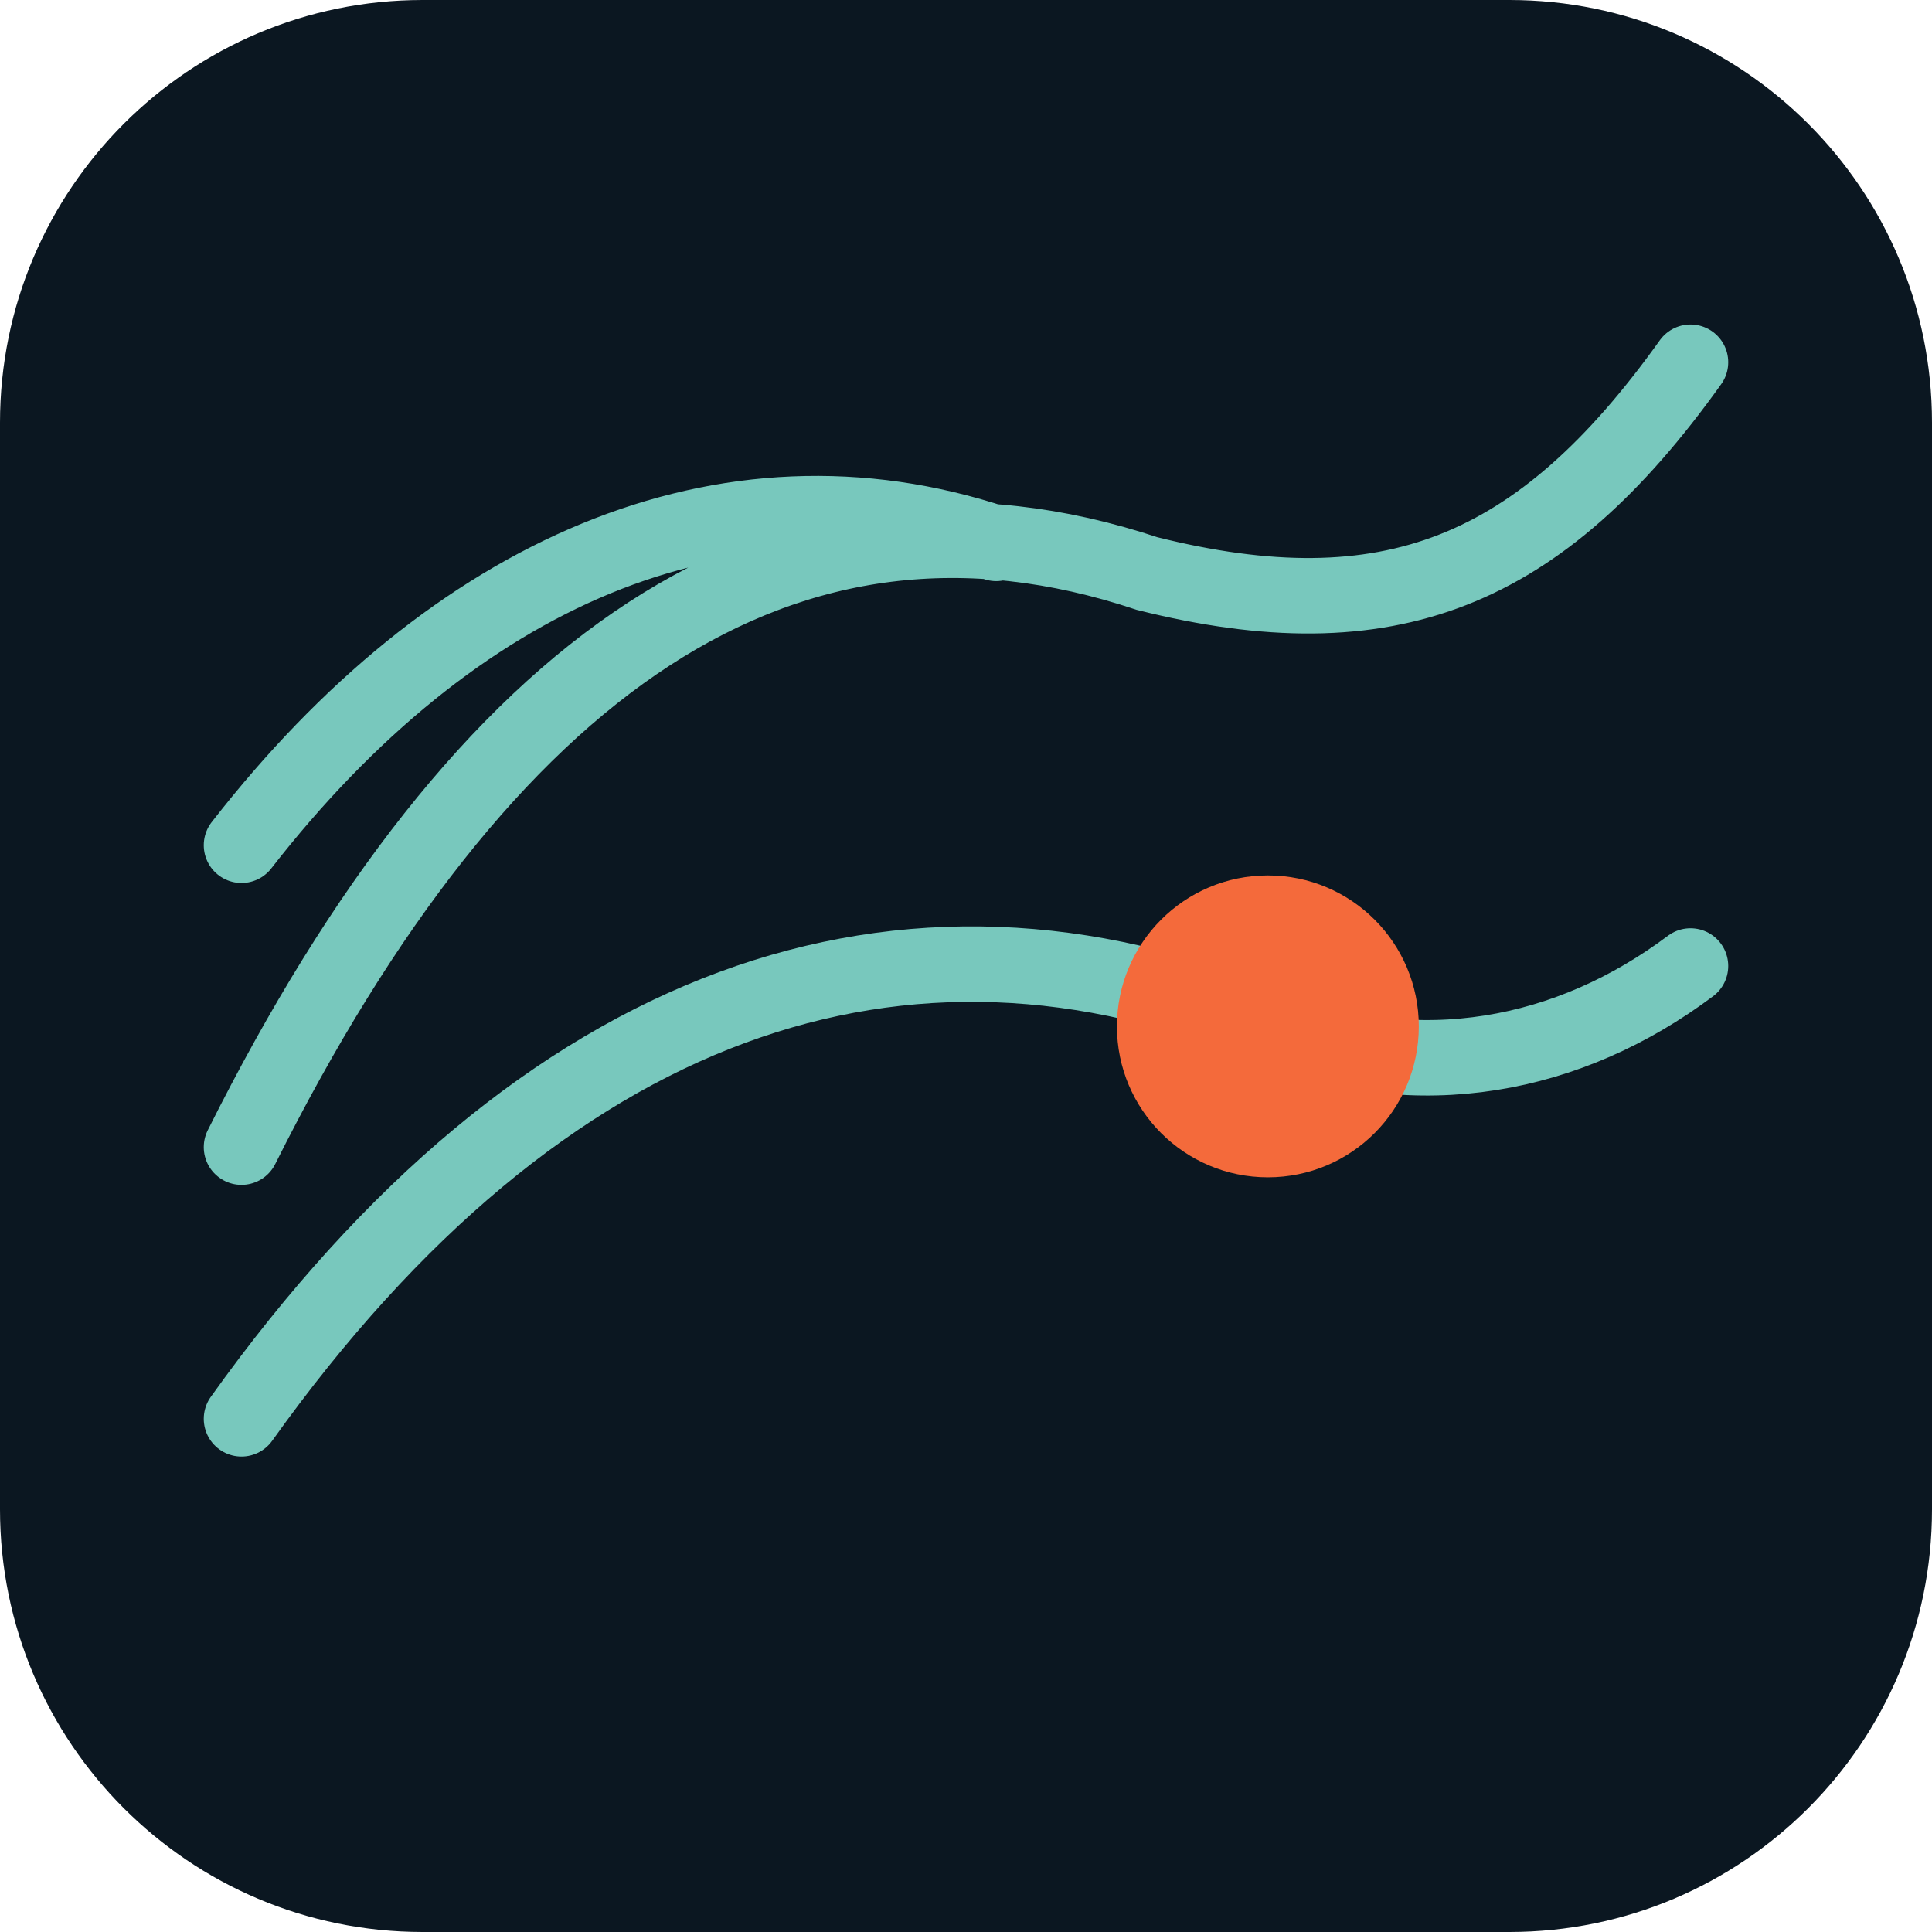
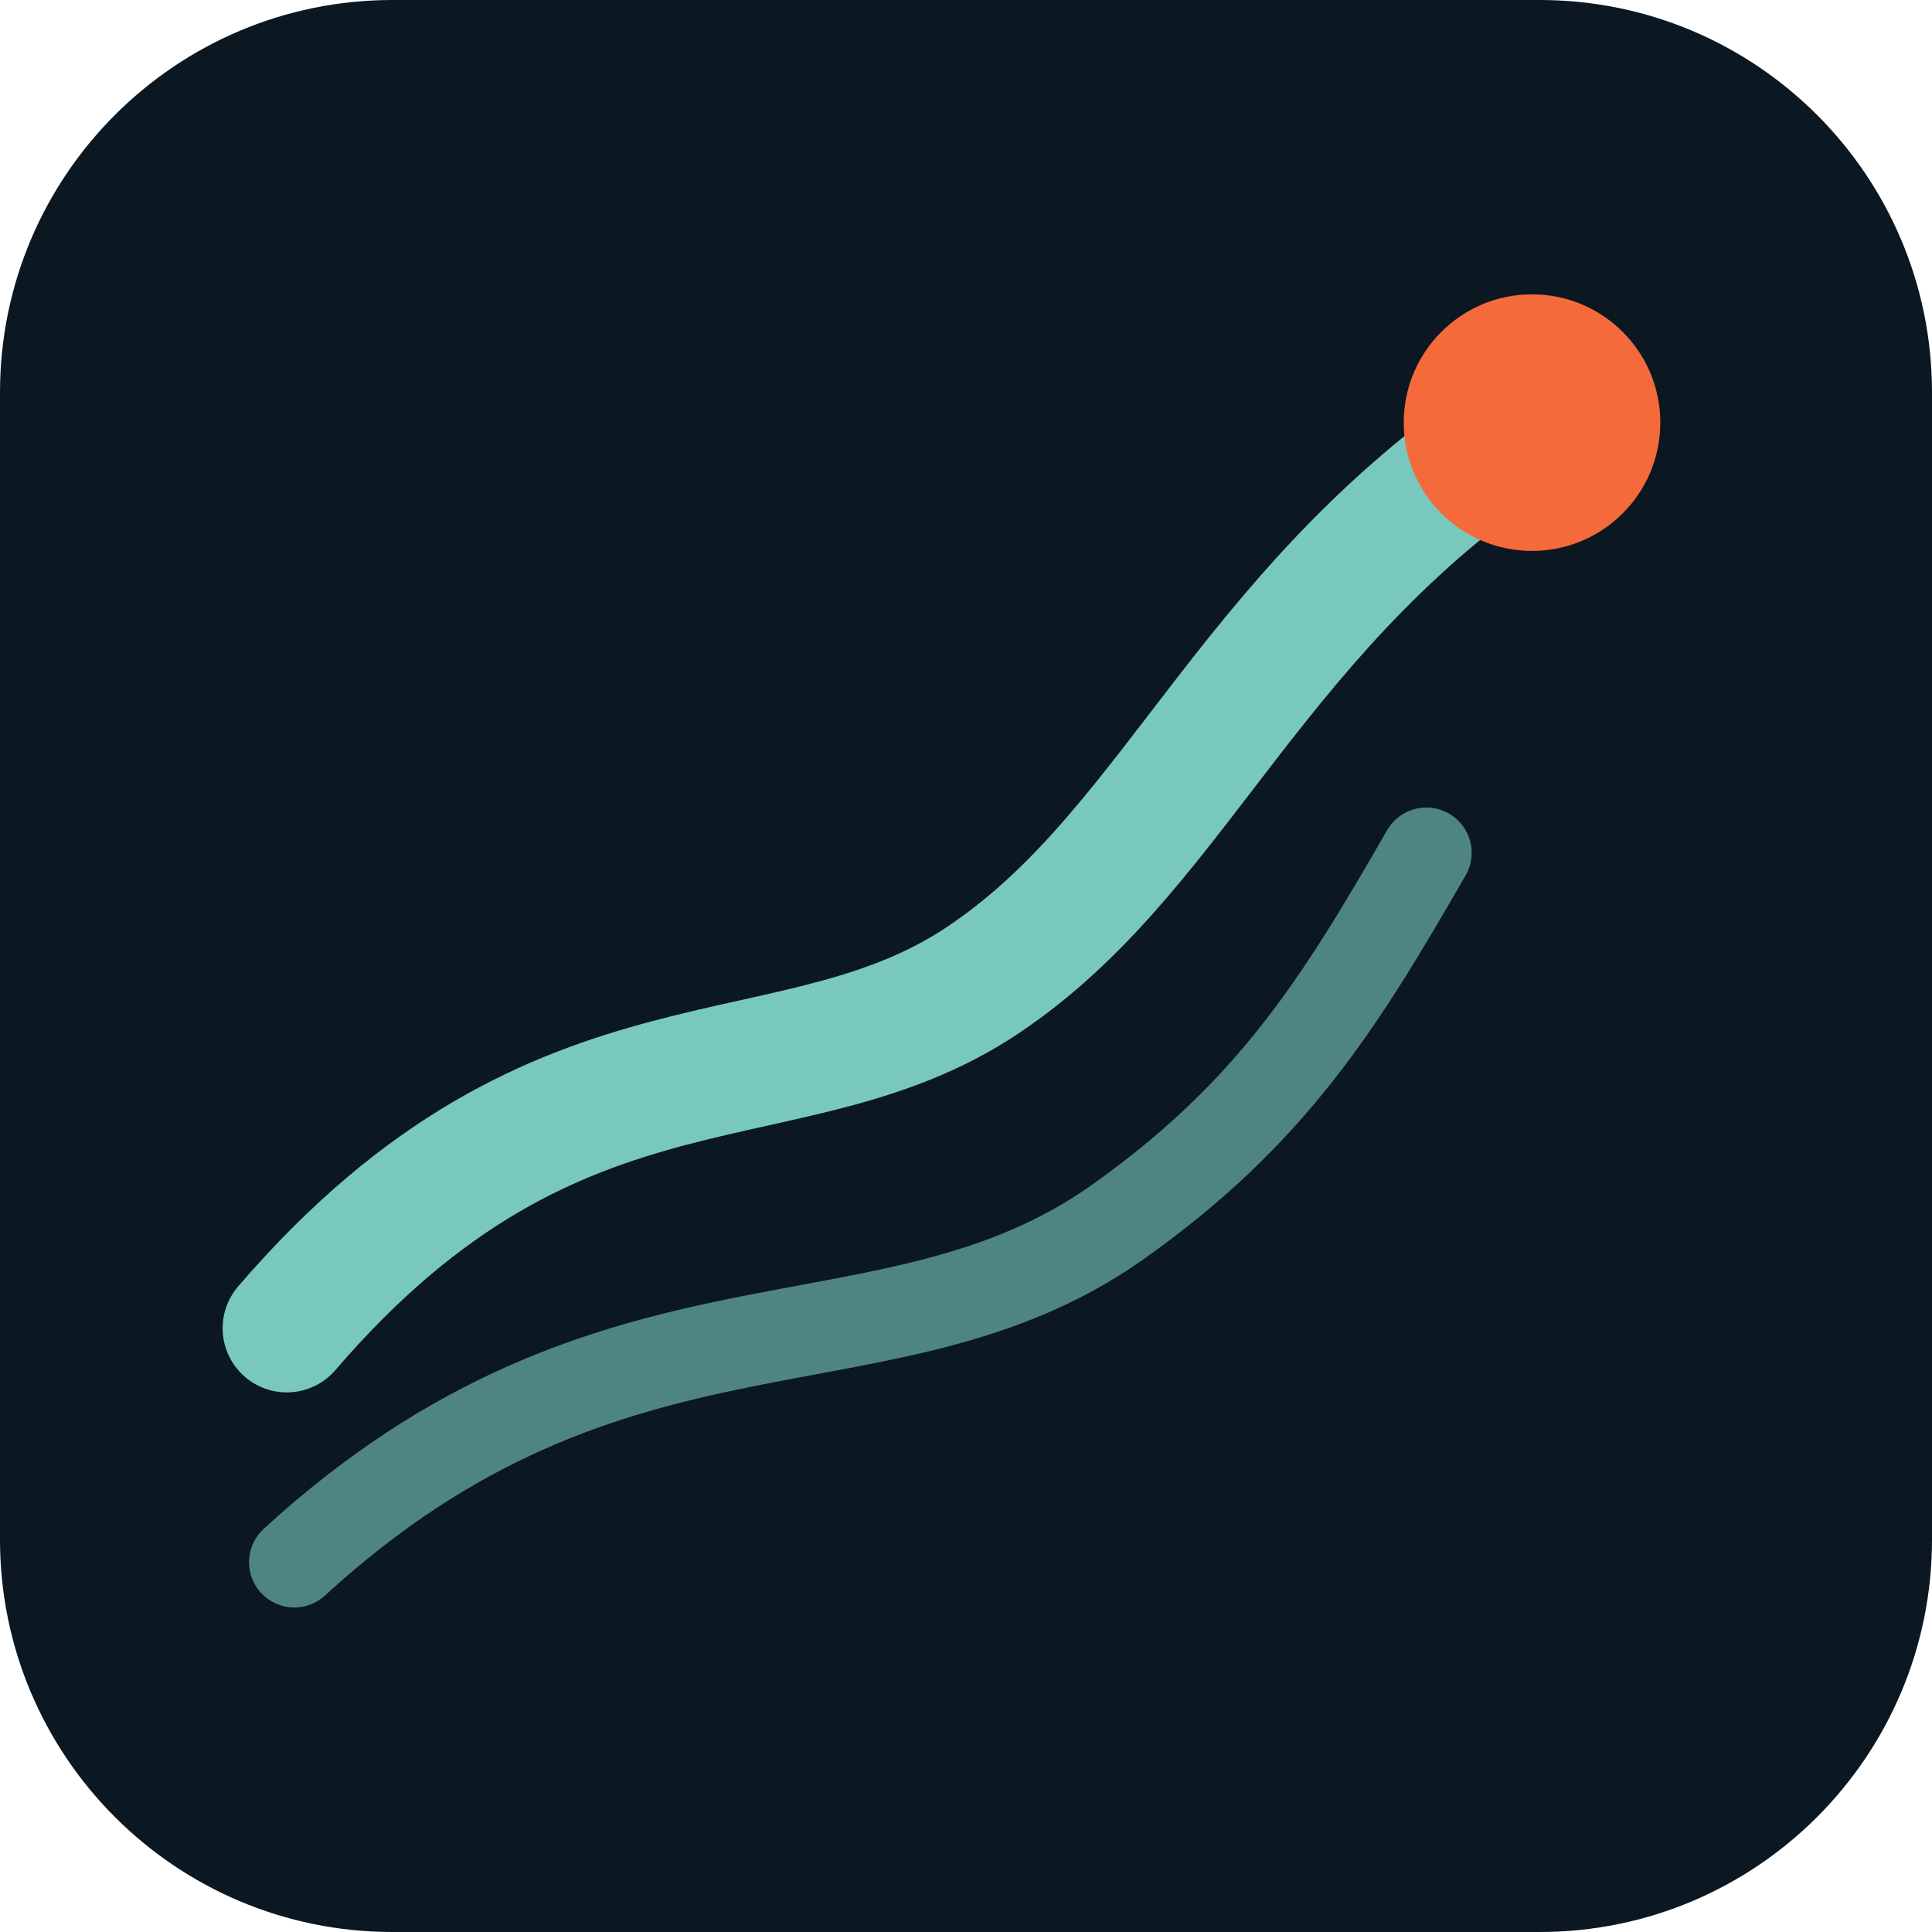
- <svg xmlns="http://www.w3.org/2000/svg" viewBox="0 0 64 64" role="img" aria-label="Eero Siivola">
-   <rect width="64" height="64" rx="14" fill="#0B1721" />
-   <path d="M8 38c8-16 18-23 30-19 8 2 13 0 18-7M8 47c10-14 22-18 34-13 5 2 10 1 14-2M8 28c7-9 16-13 25-10" fill="none" stroke="#78C8BD" stroke-width="2.5" stroke-linecap="round" />
-   <circle cx="42" cy="34" r="5" fill="#F46A3B" />
+ <svg xmlns="http://www.w3.org/2000/svg" viewBox="0 0 512 512">
+   <rect width="512" height="512" rx="104" fill="#0B1721" />
+   <g>
+     <path d="M76 352C149 267 211 295 263 258C313 223 332 160 406 112" fill="none" stroke="#78C8BD" stroke-width="34" stroke-linecap="round" />
+     <path d="M78 414C163 336 235 367 296 324C337 295 355 266 378 226" fill="none" stroke="#78C8BD" stroke-width="24" stroke-linecap="round" opacity="0.62" />
+     <circle cx="406" cy="112" r="34" fill="#F46A3B" />
+   </g>
</svg>
